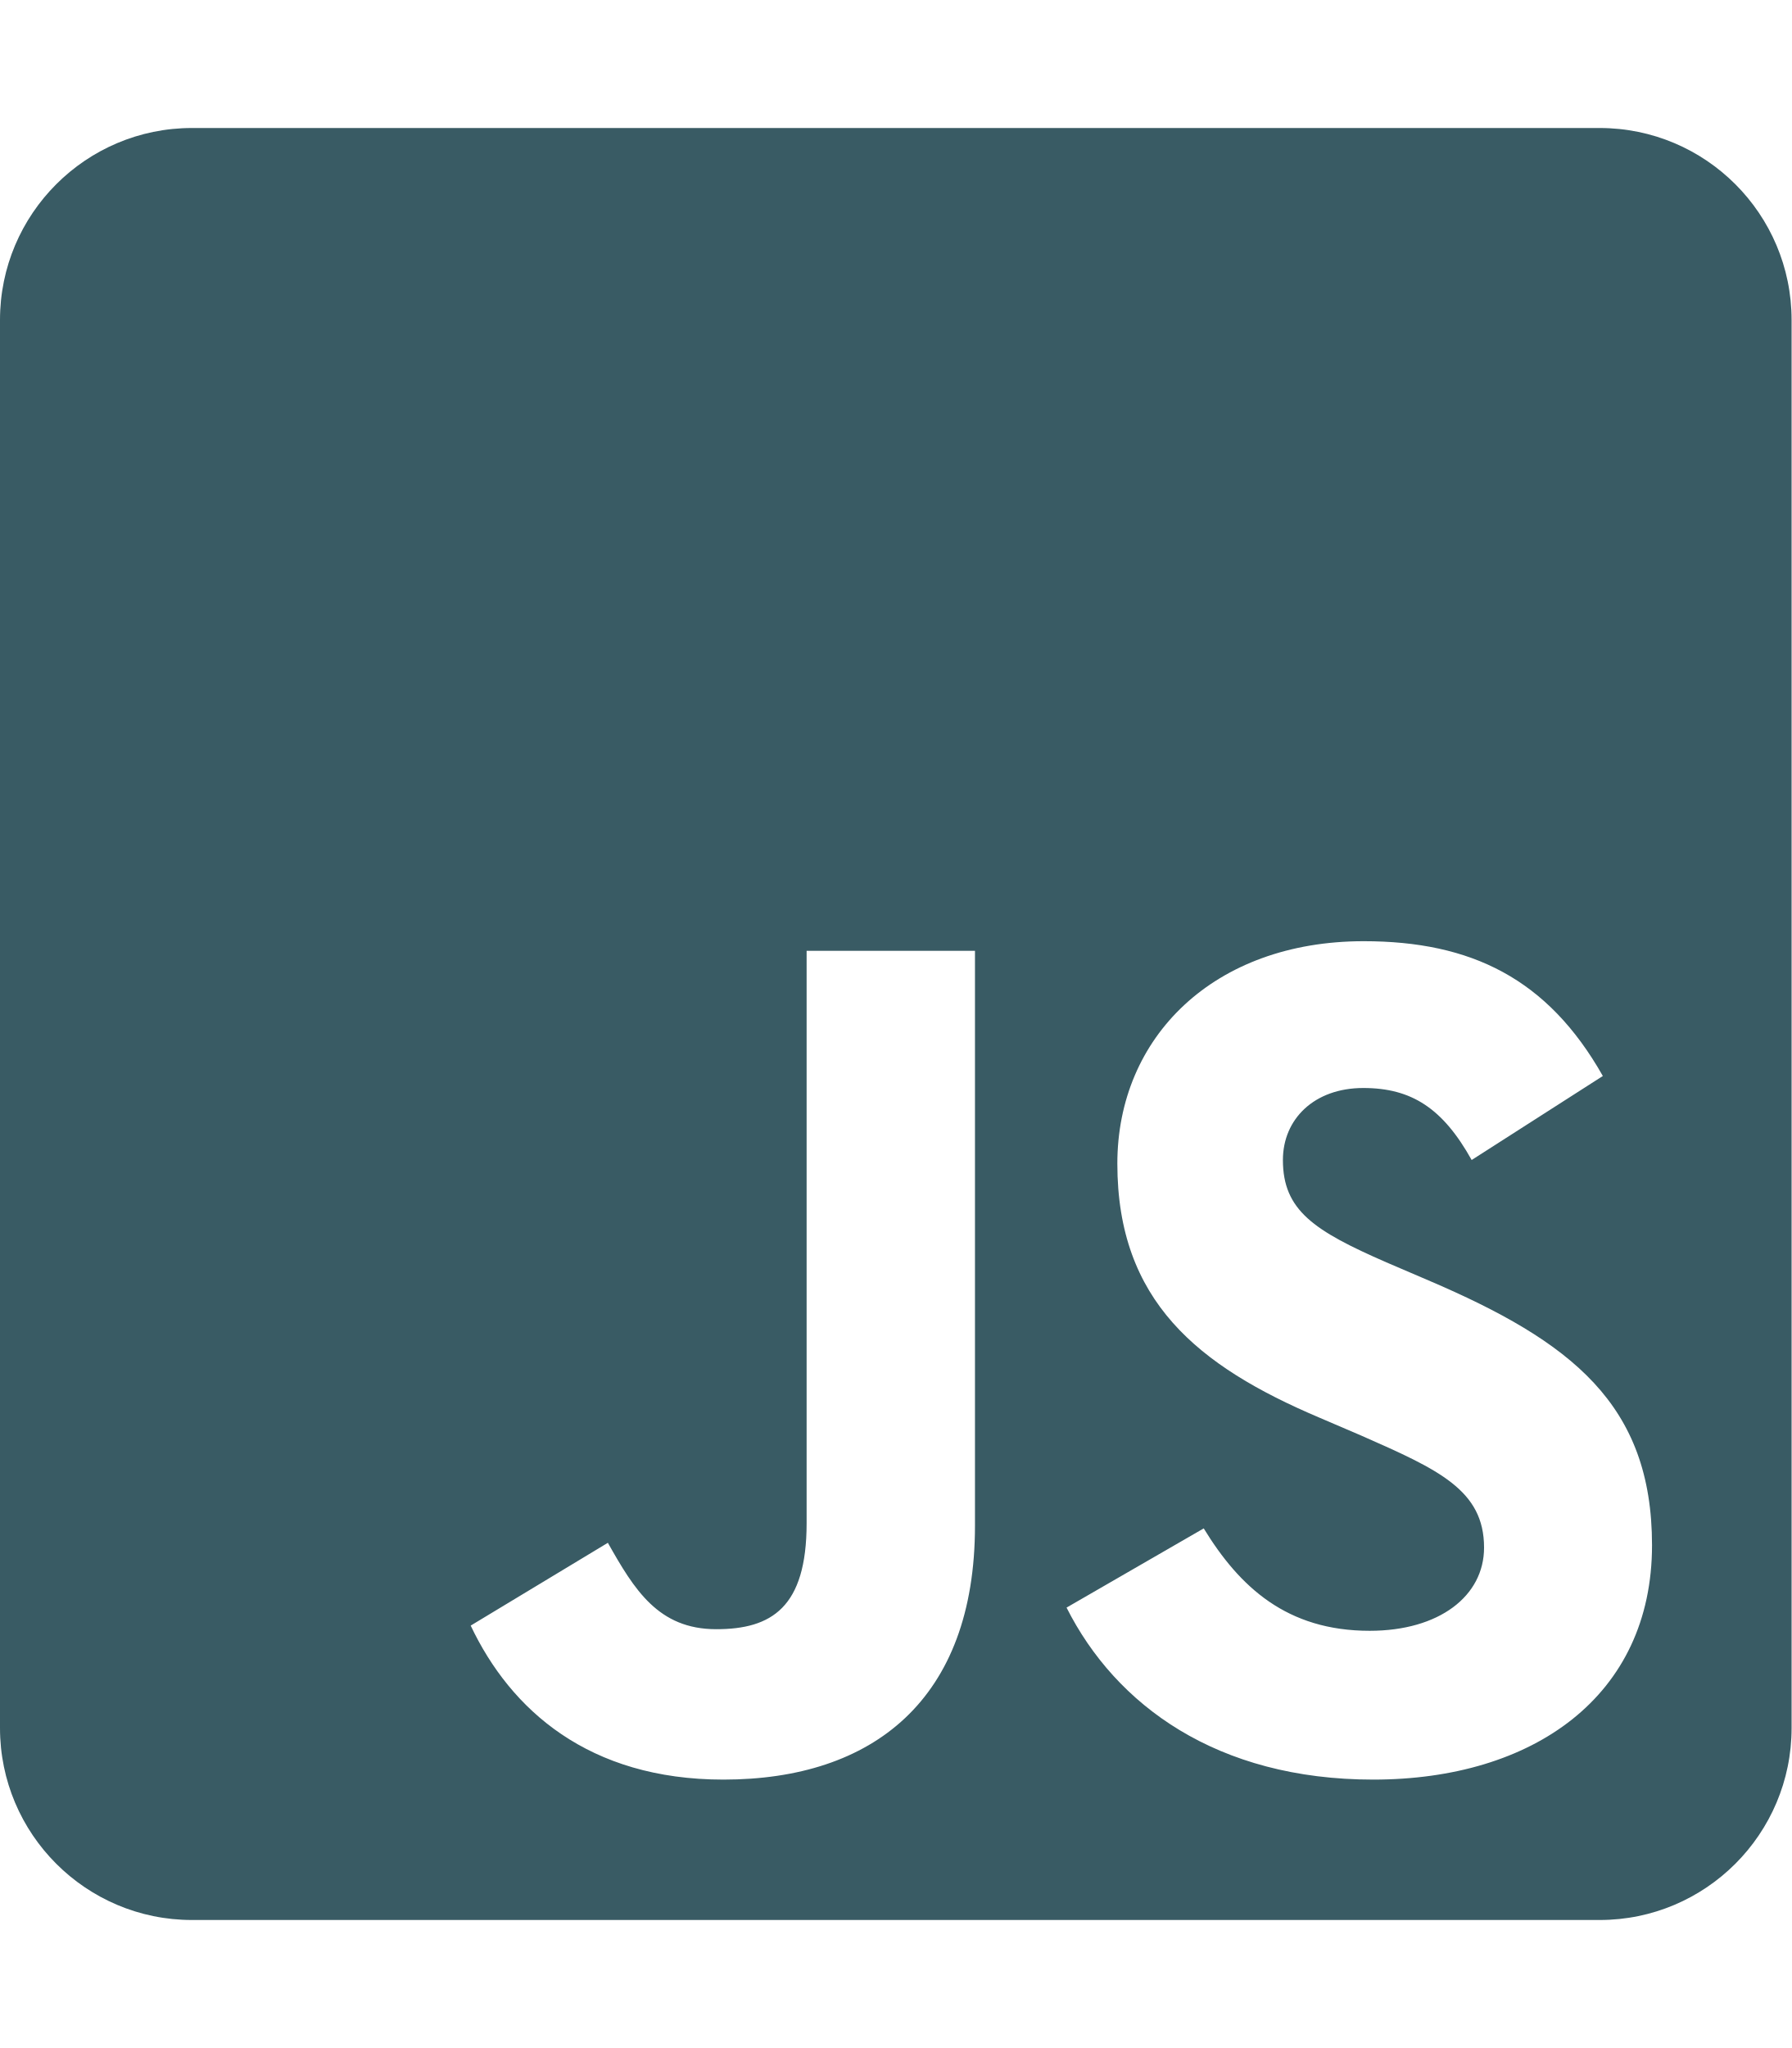
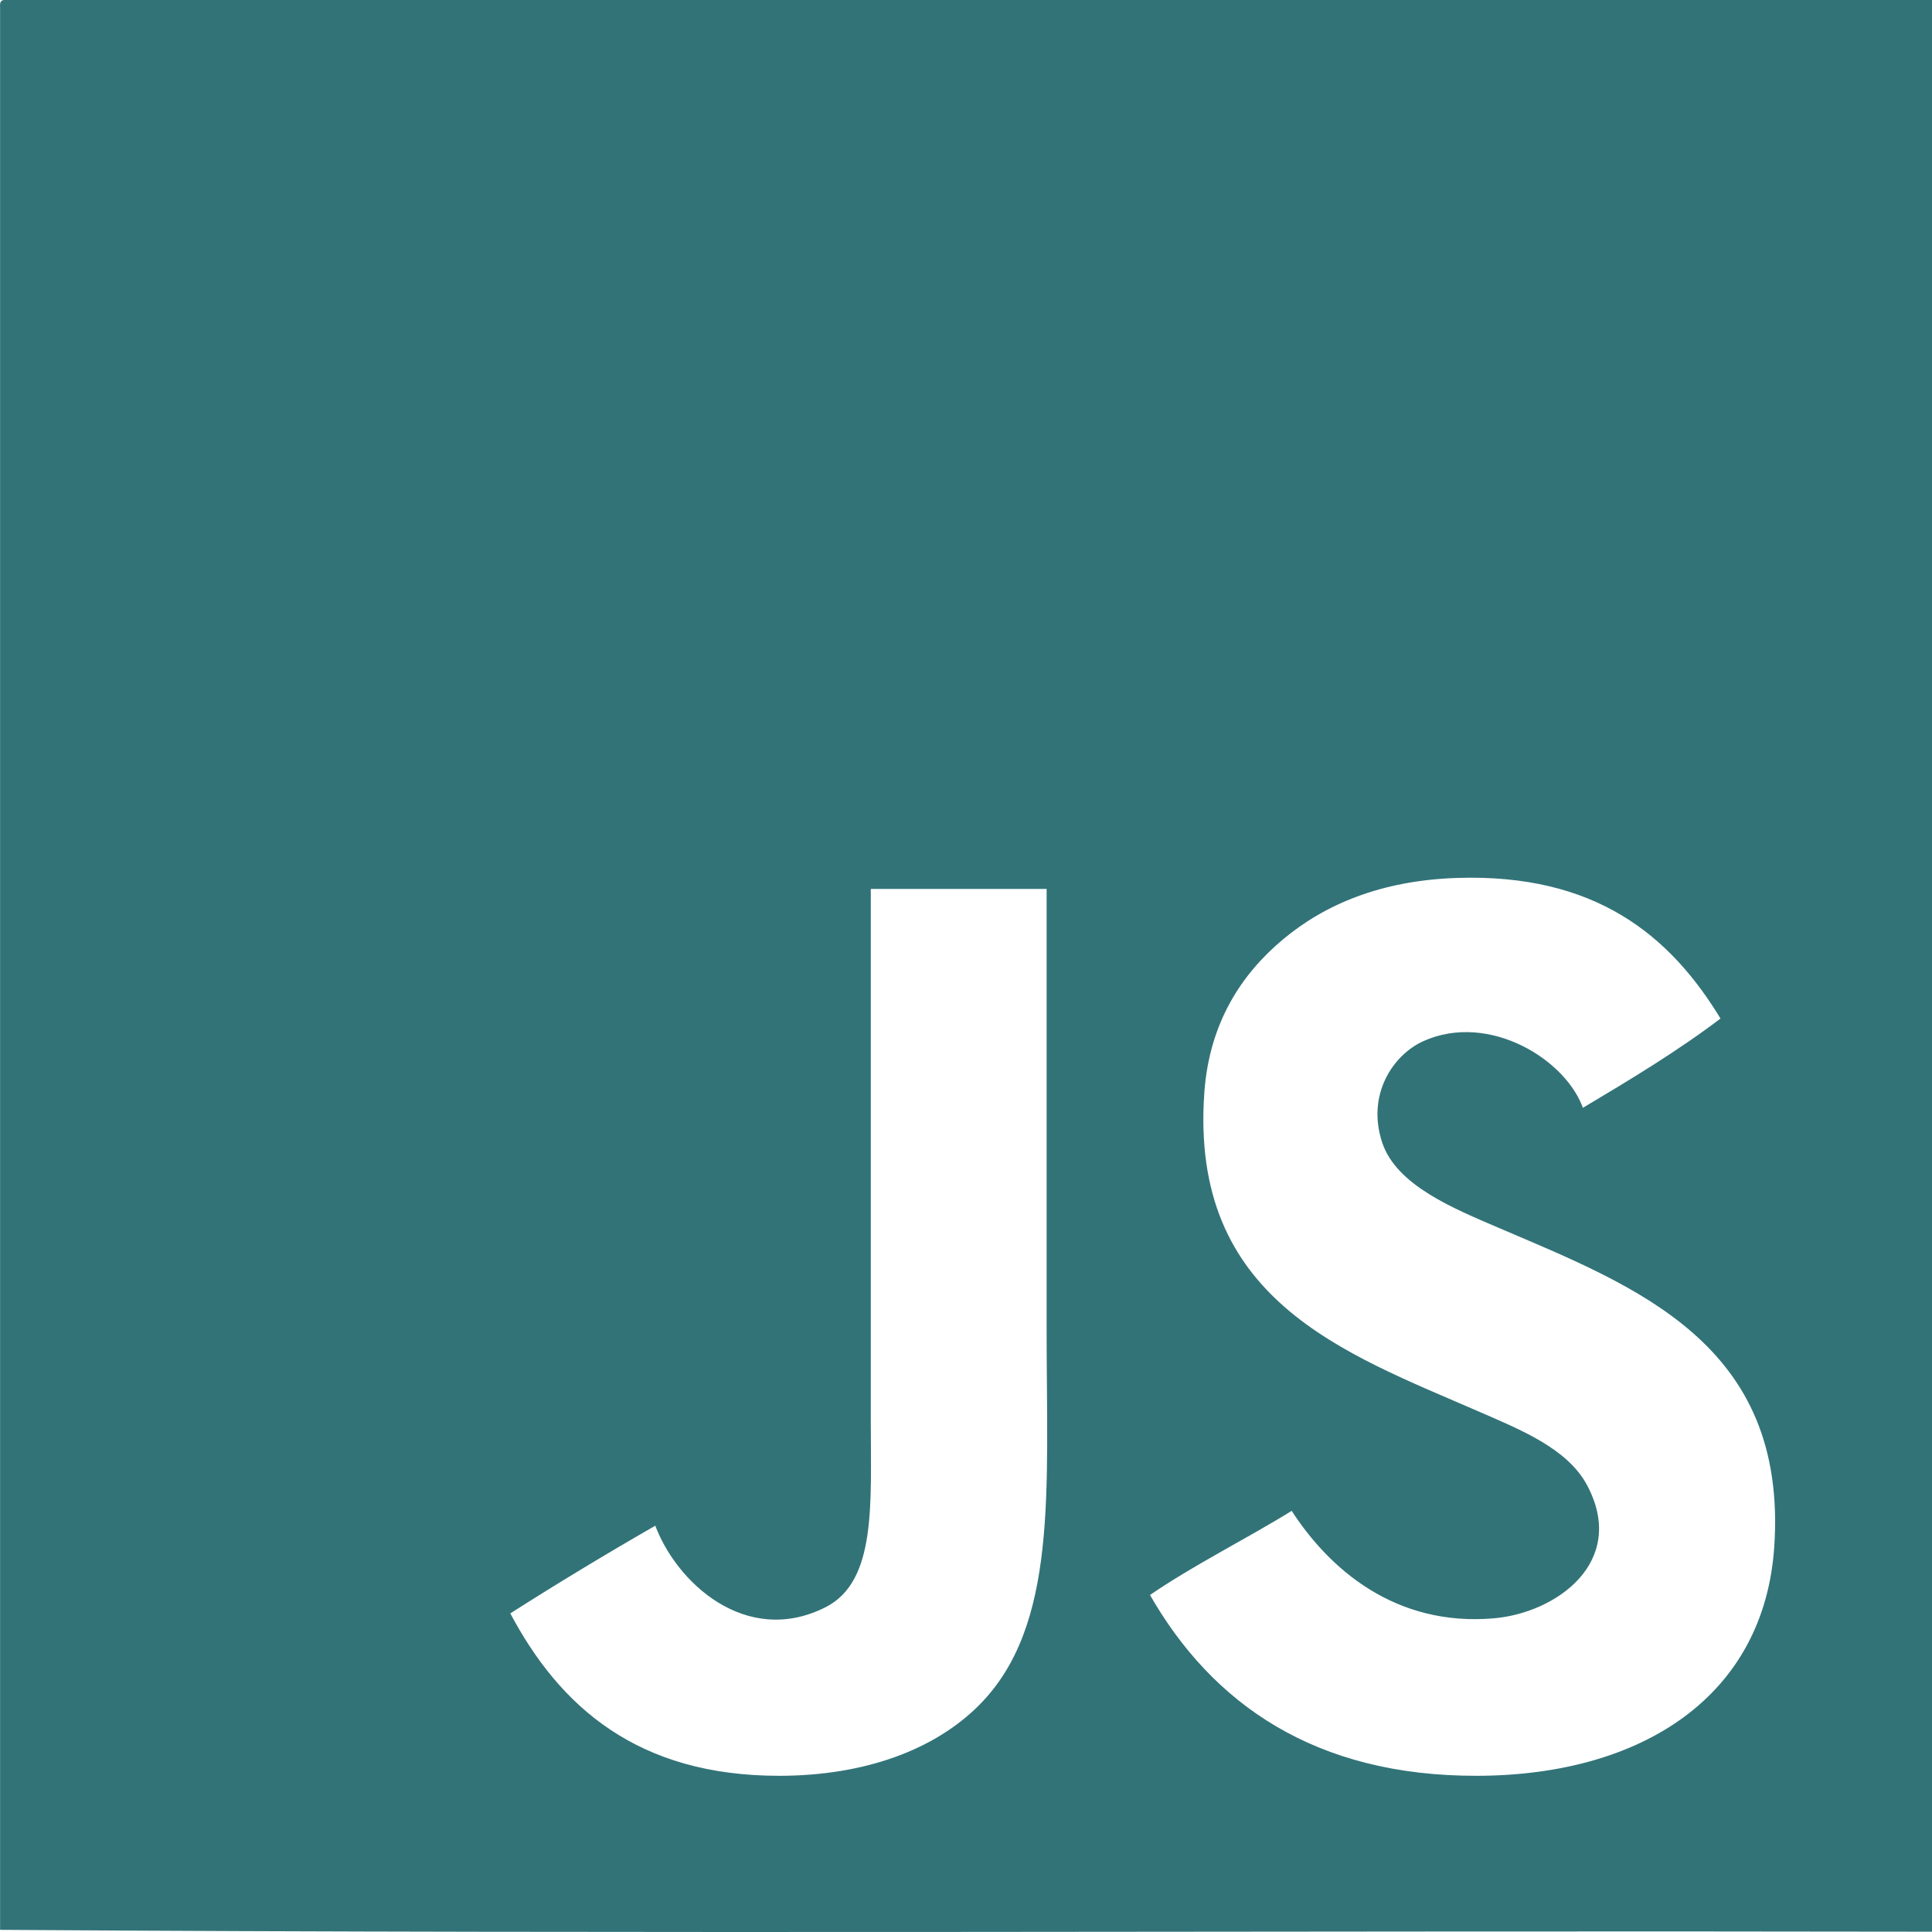
- <svg xmlns="http://www.w3.org/2000/svg" viewBox="0 0 448 512" fill="#395b64">
-   <path d="M400 32H48C21.5 32 0 53.5 0 80v352c0 26.5 21.5 48 48 48h352c26.5 0 48-21.5 48-48V80c0-26.5-21.5-48-48-48zM243.8 381.4c0 43.6-25.6 63.5-62.9 63.5-33.7 0-53.2-17.4-63.2-38.5l34.3-20.7c6.6 11.7 12.6 21.6 27.1 21.6 13.8 0 22.6-5.4 22.6-26.5V237.7h42.1v143.7zm99.6 63.5c-39.1 0-64.4-18.6-76.7-43l34.3-19.8c9 14.7 20.8 25.6 41.5 25.6 17.4 0 28.6-8.7 28.6-20.8 0-14.4-11.4-19.5-30.7-28l-10.5-4.5c-30.4-12.9-50.5-29.2-50.5-63.5 0-31.6 24.1-55.6 61.6-55.6 26.8 0 46 9.3 59.8 33.7L368 290c-7.2-12.9-15-18-27.1-18-12.3 0-20.1 7.8-20.1 18 0 12.6 7.8 17.7 25.9 25.6l10.5 4.5c35.8 15.3 55.9 31 55.9 66.2 0 37.8-29.8 58.6-69.7 58.6z" />
+ <svg xmlns="http://www.w3.org/2000/svg" fill="#327378" version="1.1" width="800px" height="800px" viewBox="0 0 512 512" enable-background="new 0 0 512 512" xml:space="preserve" stroke="#327378">
+   <g id="SVGRepo_bgCarrier" stroke-width="0" />
+   <g id="SVGRepo_tracerCarrier" stroke-linecap="round" stroke-linejoin="round" />
+   <g id="SVGRepo_iconCarrier">
+     <g id="5151e0c8492e5103c096af88a51e75c7">
+       <path display="inline" fill-rule="evenodd" clip-rule="evenodd" d="M1.008,0.5C0.438,0.583,0.48,1.27,0.521,1.958 c0,169.668,0,339.31,0,508.974c169.364,1.135,340.808,0.162,510.979,0.486c0-170.309,0-340.61,0-510.918 C341.342,0.5,171.167,0.5,1.008,0.5z M259.893,452.167c-11.822,11.919-30.478,18.938-53.429,18.938 c-37.643,0-58.543-18.34-71.884-43.711c12.842-8.2,25.966-16.122,39.344-23.795c5.456,15.262,23.886,32.42,44.683,21.857 c13.183-6.699,11.661-27.01,11.661-49.054c0-45.773,0-98.578,0-139.872c-0.042-0.688-0.083-1.375,0.482-1.458 c15.707,0,31.413,0,47.116,0c0,36.788,0,78.402,0,117.529C277.866,395.199,280.91,430.988,259.893,452.167z M470.696,409.917 c-2.674,39.884-35.243,61.063-79.17,61.188c-43.062,0.124-70.624-19.013-87.433-48.567c12.085-8.317,25.778-15.017,38.375-22.822 c10.08,15.761,27.537,30.91,53.429,28.652c16.131-1.406,34.856-14.555,24.285-34.482c-5.127-9.66-17.516-14.567-28.656-19.425 c-35.352-15.424-76.828-29.571-72.861-84.992c1.327-18.514,9.852-31.525,20.889-40.796c11.311-9.5,26.46-15.867,46.629-16.511 c36.629-1.173,56.723,15.12,70.429,37.884c-11.664,8.891-24.514,16.608-37.401,24.281c-4.229-12.995-24.644-25.658-41.772-17.969 c-7.789,3.493-14.788,13.761-10.684,26.224c3.66,11.115,18.589,17.199,30.599,22.344 C433.706,340.486,474.331,355.693,470.696,409.917z"> </path>
+     </g>
+   </g>
</svg>
